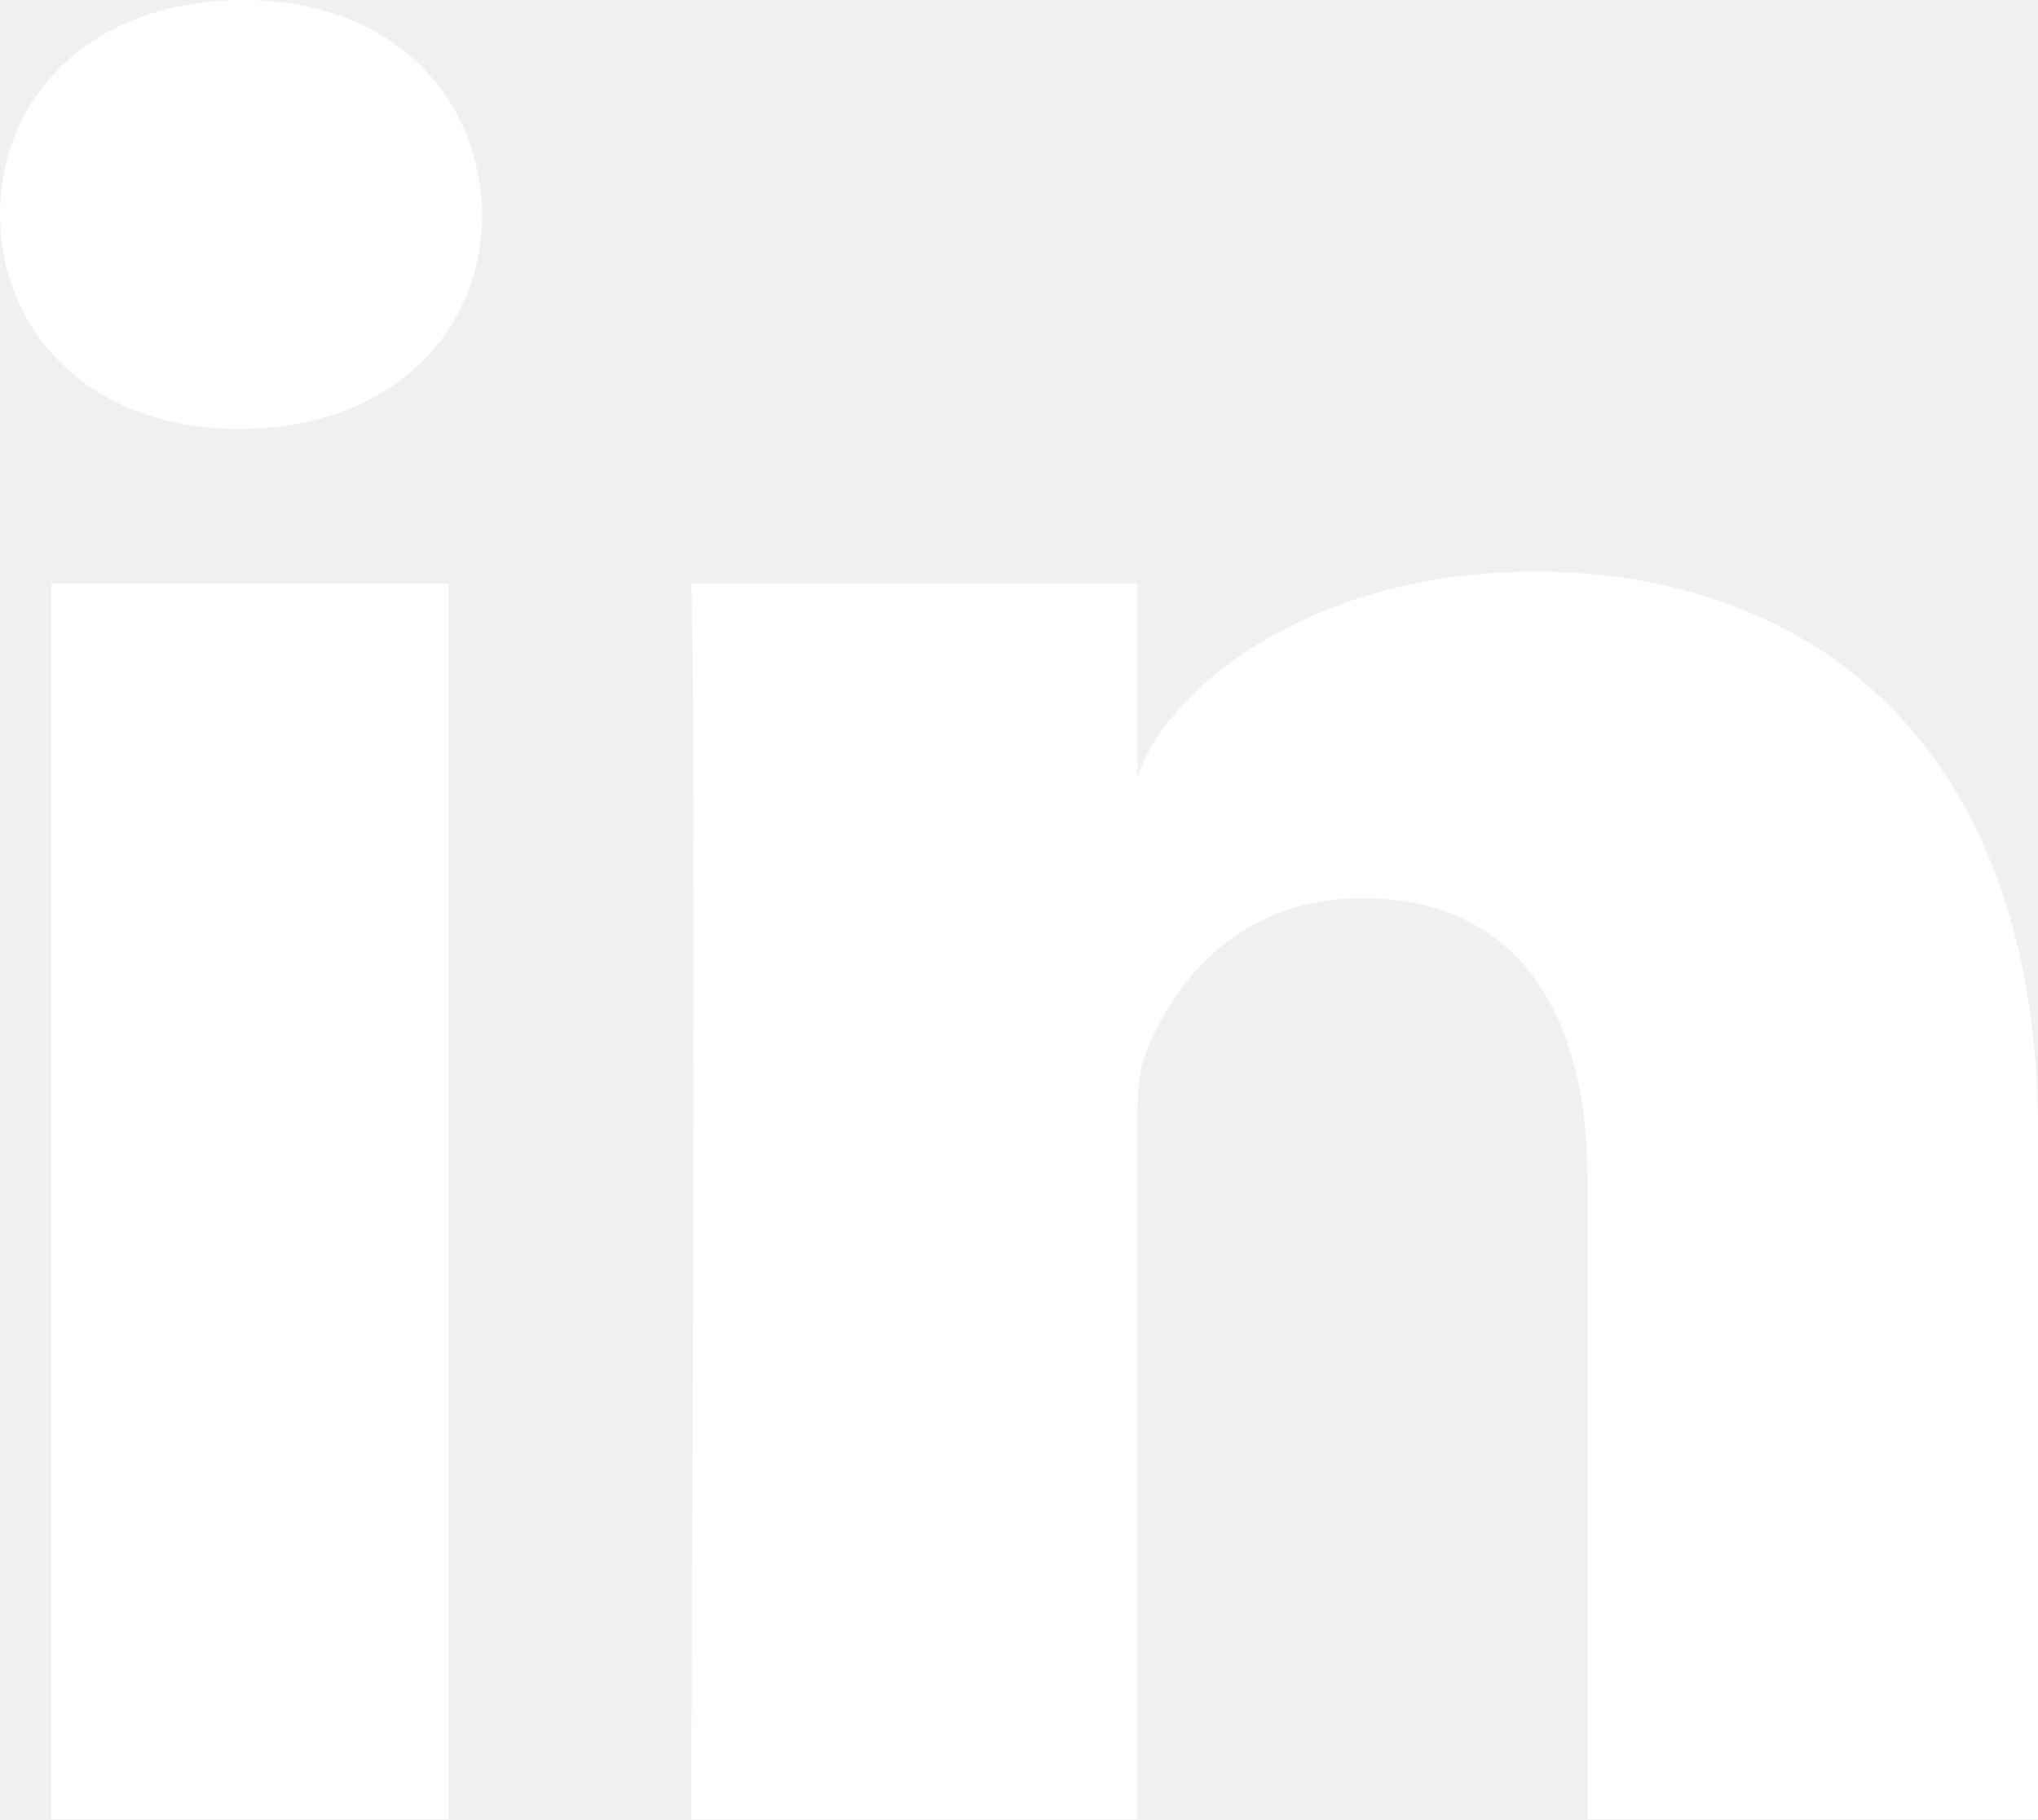
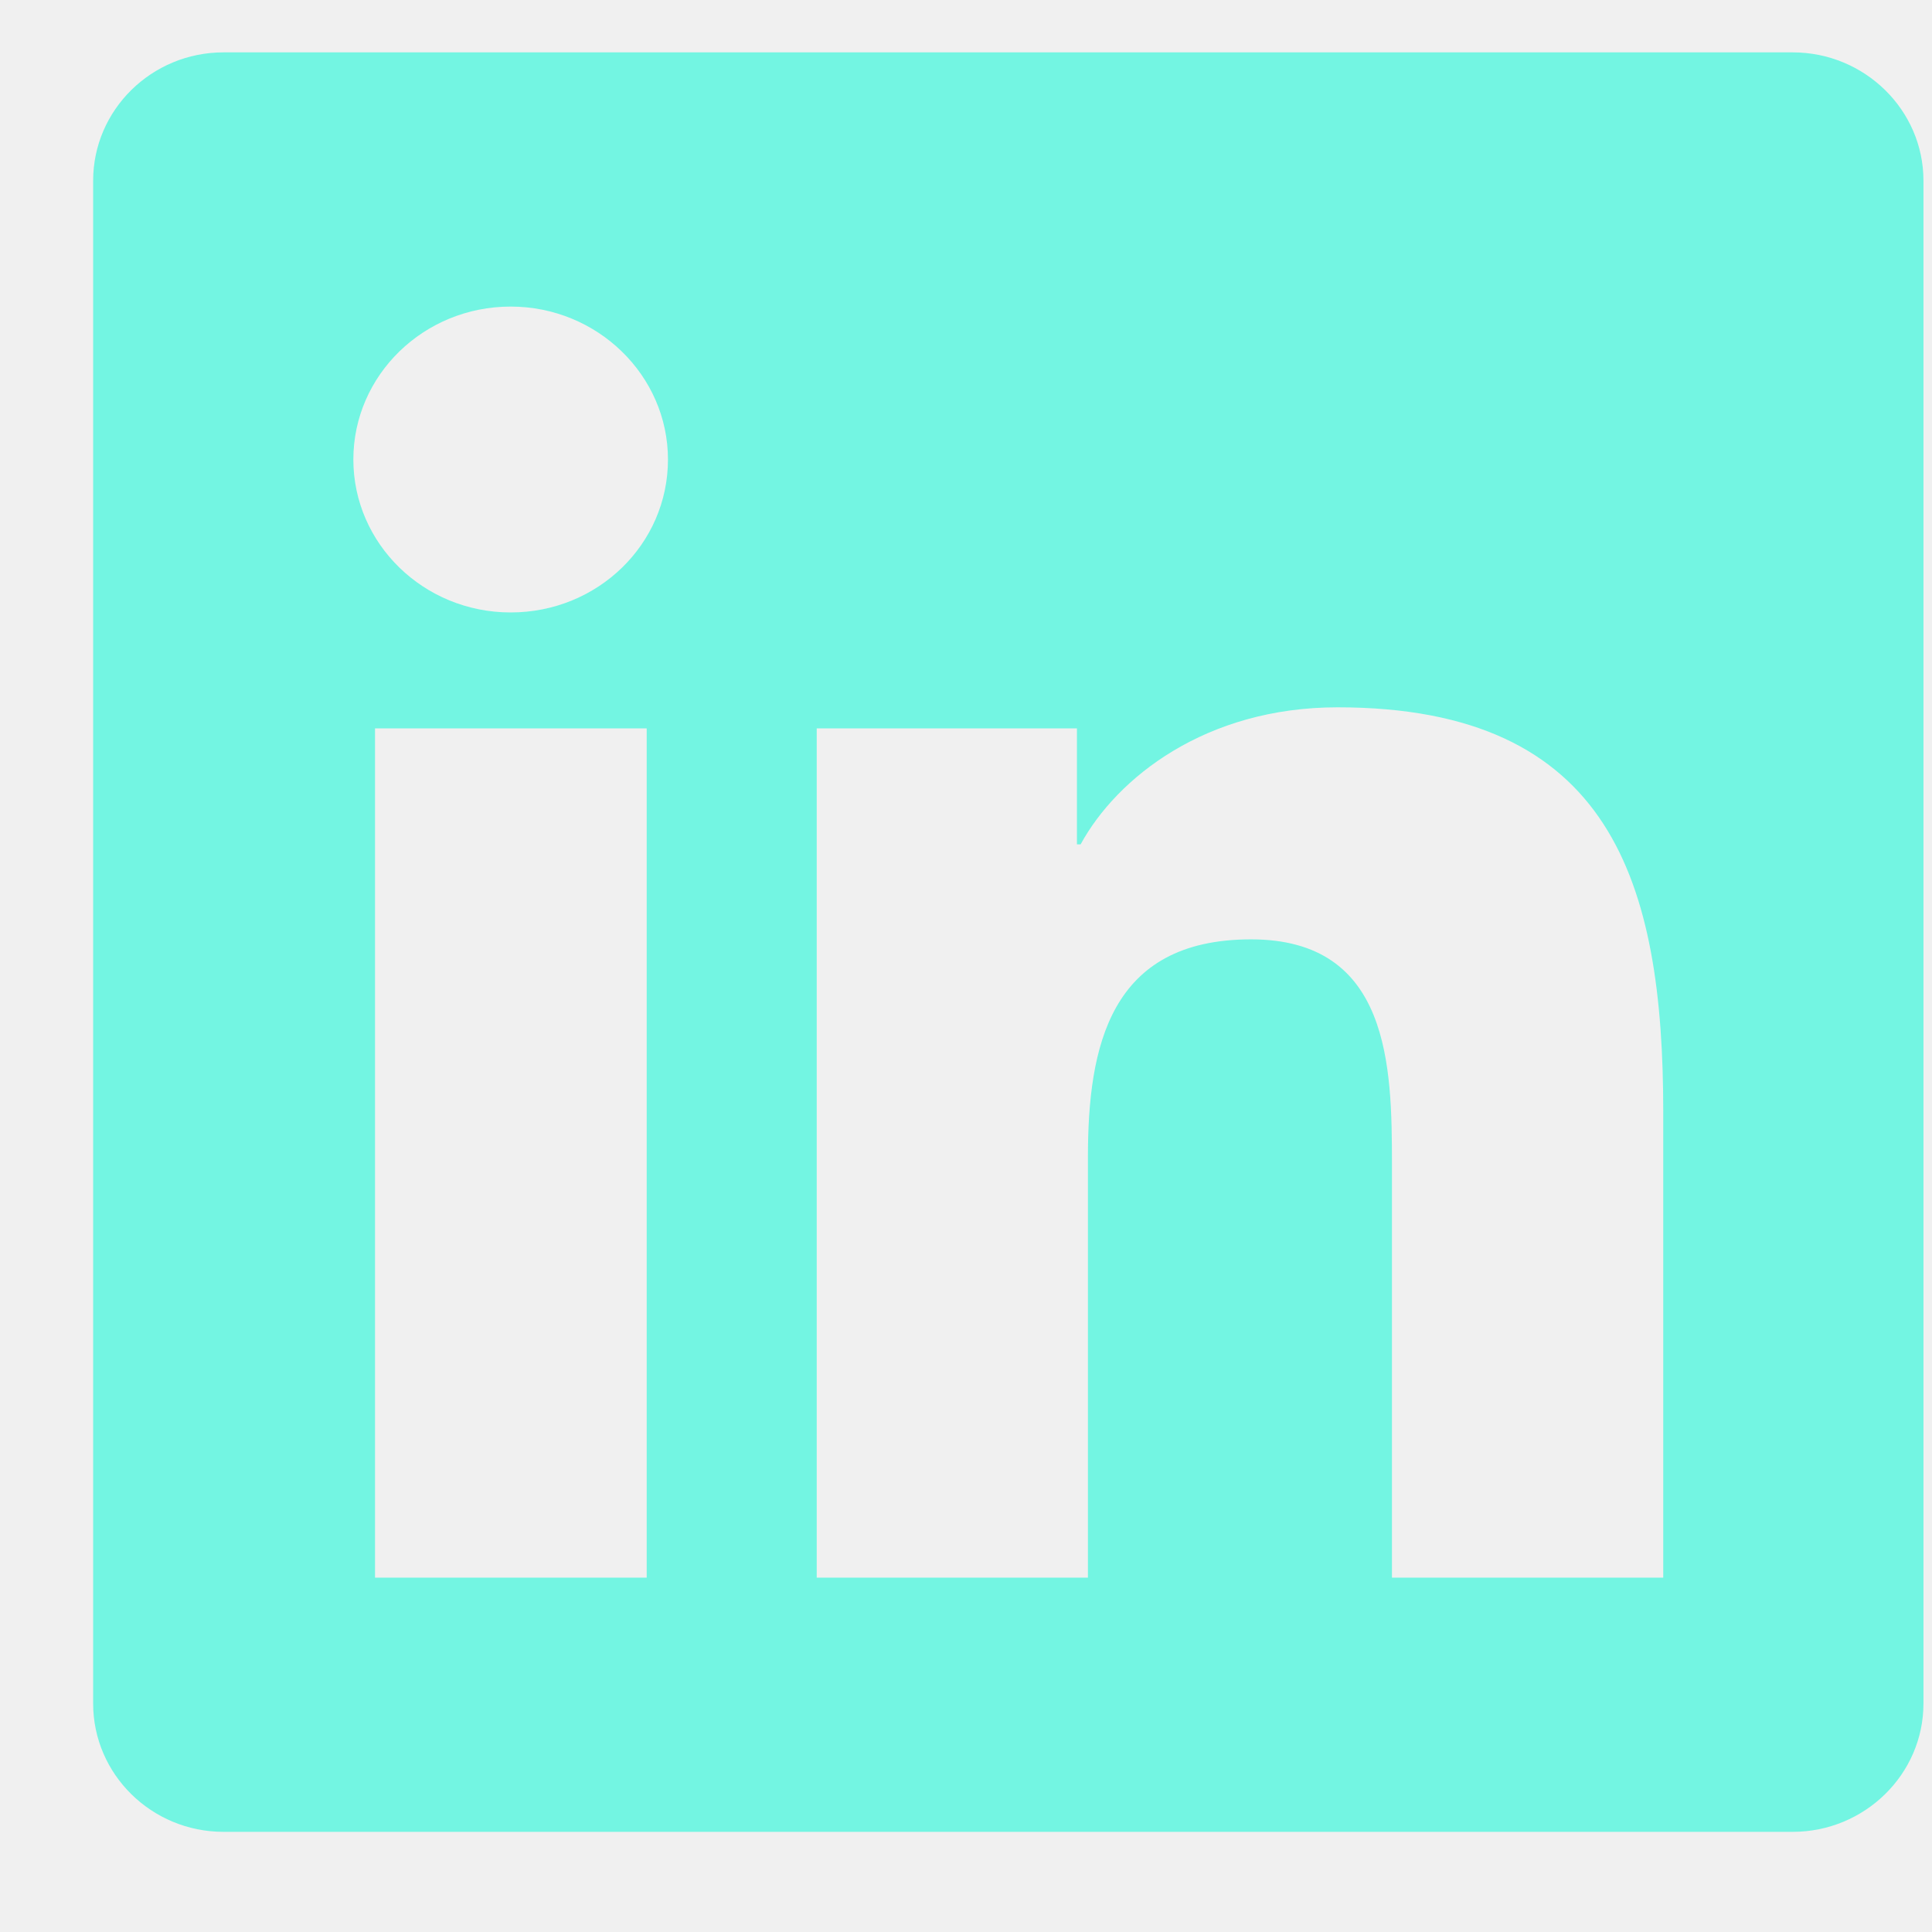
- <svg xmlns="http://www.w3.org/2000/svg" width="28" height="25" viewBox="0 0 28 25">
-   <path d="M.706 8.017h5.457v16.983h-5.457v-16.983zm20.368-.163c3.879 0 6.926 2.443 6.926 7.704v9.443h-6.188v-8.788c0-2.301-.968-3.87-3.097-3.87-1.628 0-2.534 1.059-2.955 2.081-.158.367-.134.877-.134 1.388v9.19h-6.131s.079-15.568 0-16.983h6.131v2.666c.362-1.166 2.321-2.829 5.447-2.829zm-17.74-7.854c2.014 0 3.252 1.268 3.291 2.944 0 1.646-1.277 2.949-3.329 2.949h-.039c-1.975 0-3.256-1.299-3.256-2.945 0-1.677 1.318-2.948 3.334-2.948z" fill="#fff" />
+ <svg xmlns="http://www.w3.org/2000/svg" xmlns:xlink="http://www.w3.org/1999/xlink" width="19" height="19">
+   <defs>
+     <path d="M19.714 3.25H4.282C3.575 3.25 3 3.816 3 4.512v14.976c0 .696.575 1.262 1.282 1.262h15.432c.707 0 1.286-.566 1.286-1.262V4.512c0-.696-.579-1.262-1.286-1.262zm-11.274 15H5.772V9.898h2.672v8.352H8.44zM7.106 8.758c-.856 0-1.547-.676-1.547-1.504S6.25 5.75 7.106 5.75c.852 0 1.547.676 1.547 1.504 0 .832-.69 1.504-1.547 1.504zm11.335 9.492h-2.668v-4.063c0-.968-.02-2.214-1.386-2.214-1.39 0-1.604 1.054-1.604 2.144v4.133h-2.667V9.898h2.559v1.141h.036c.358-.656 1.23-1.348 2.527-1.348 2.7 0 3.203 1.73 3.203 3.98v4.579z" id="ln" />
+   </defs>
+   <use fill="#73F5E2" fill-rule="nonzero" xlink:href="#ln" transform="translate(-2.084 -2.735)" />
</svg>
